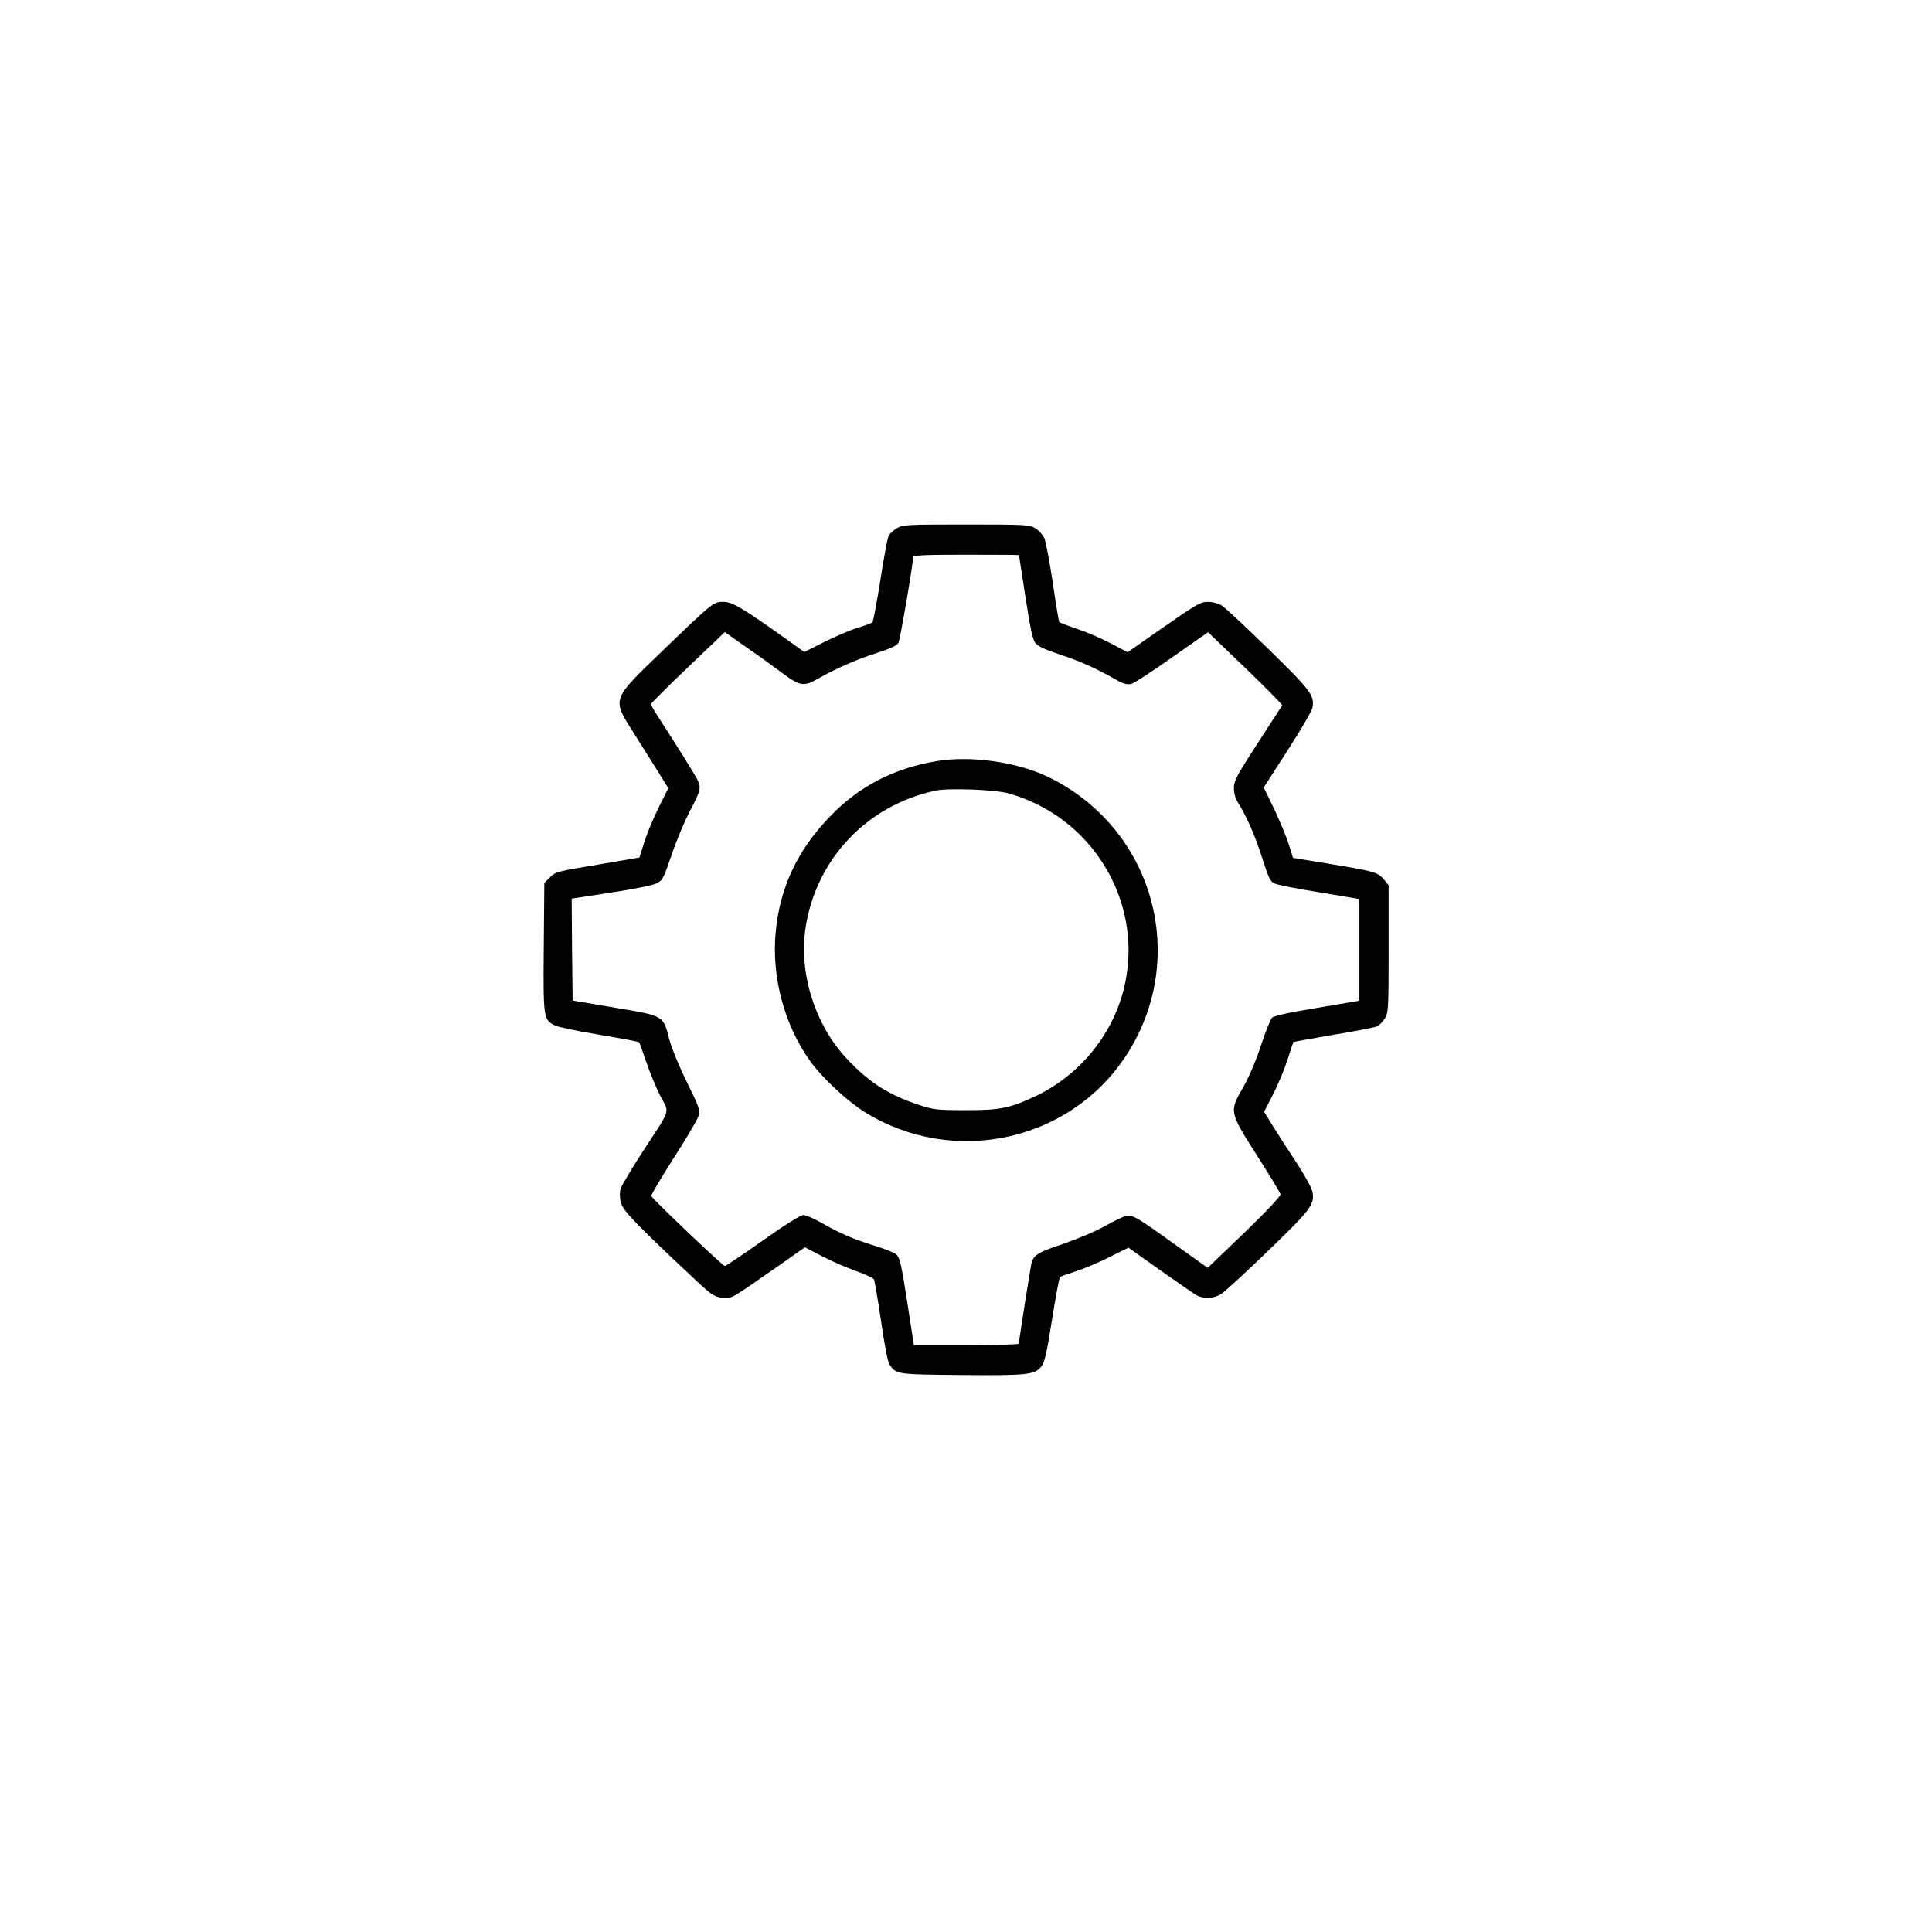
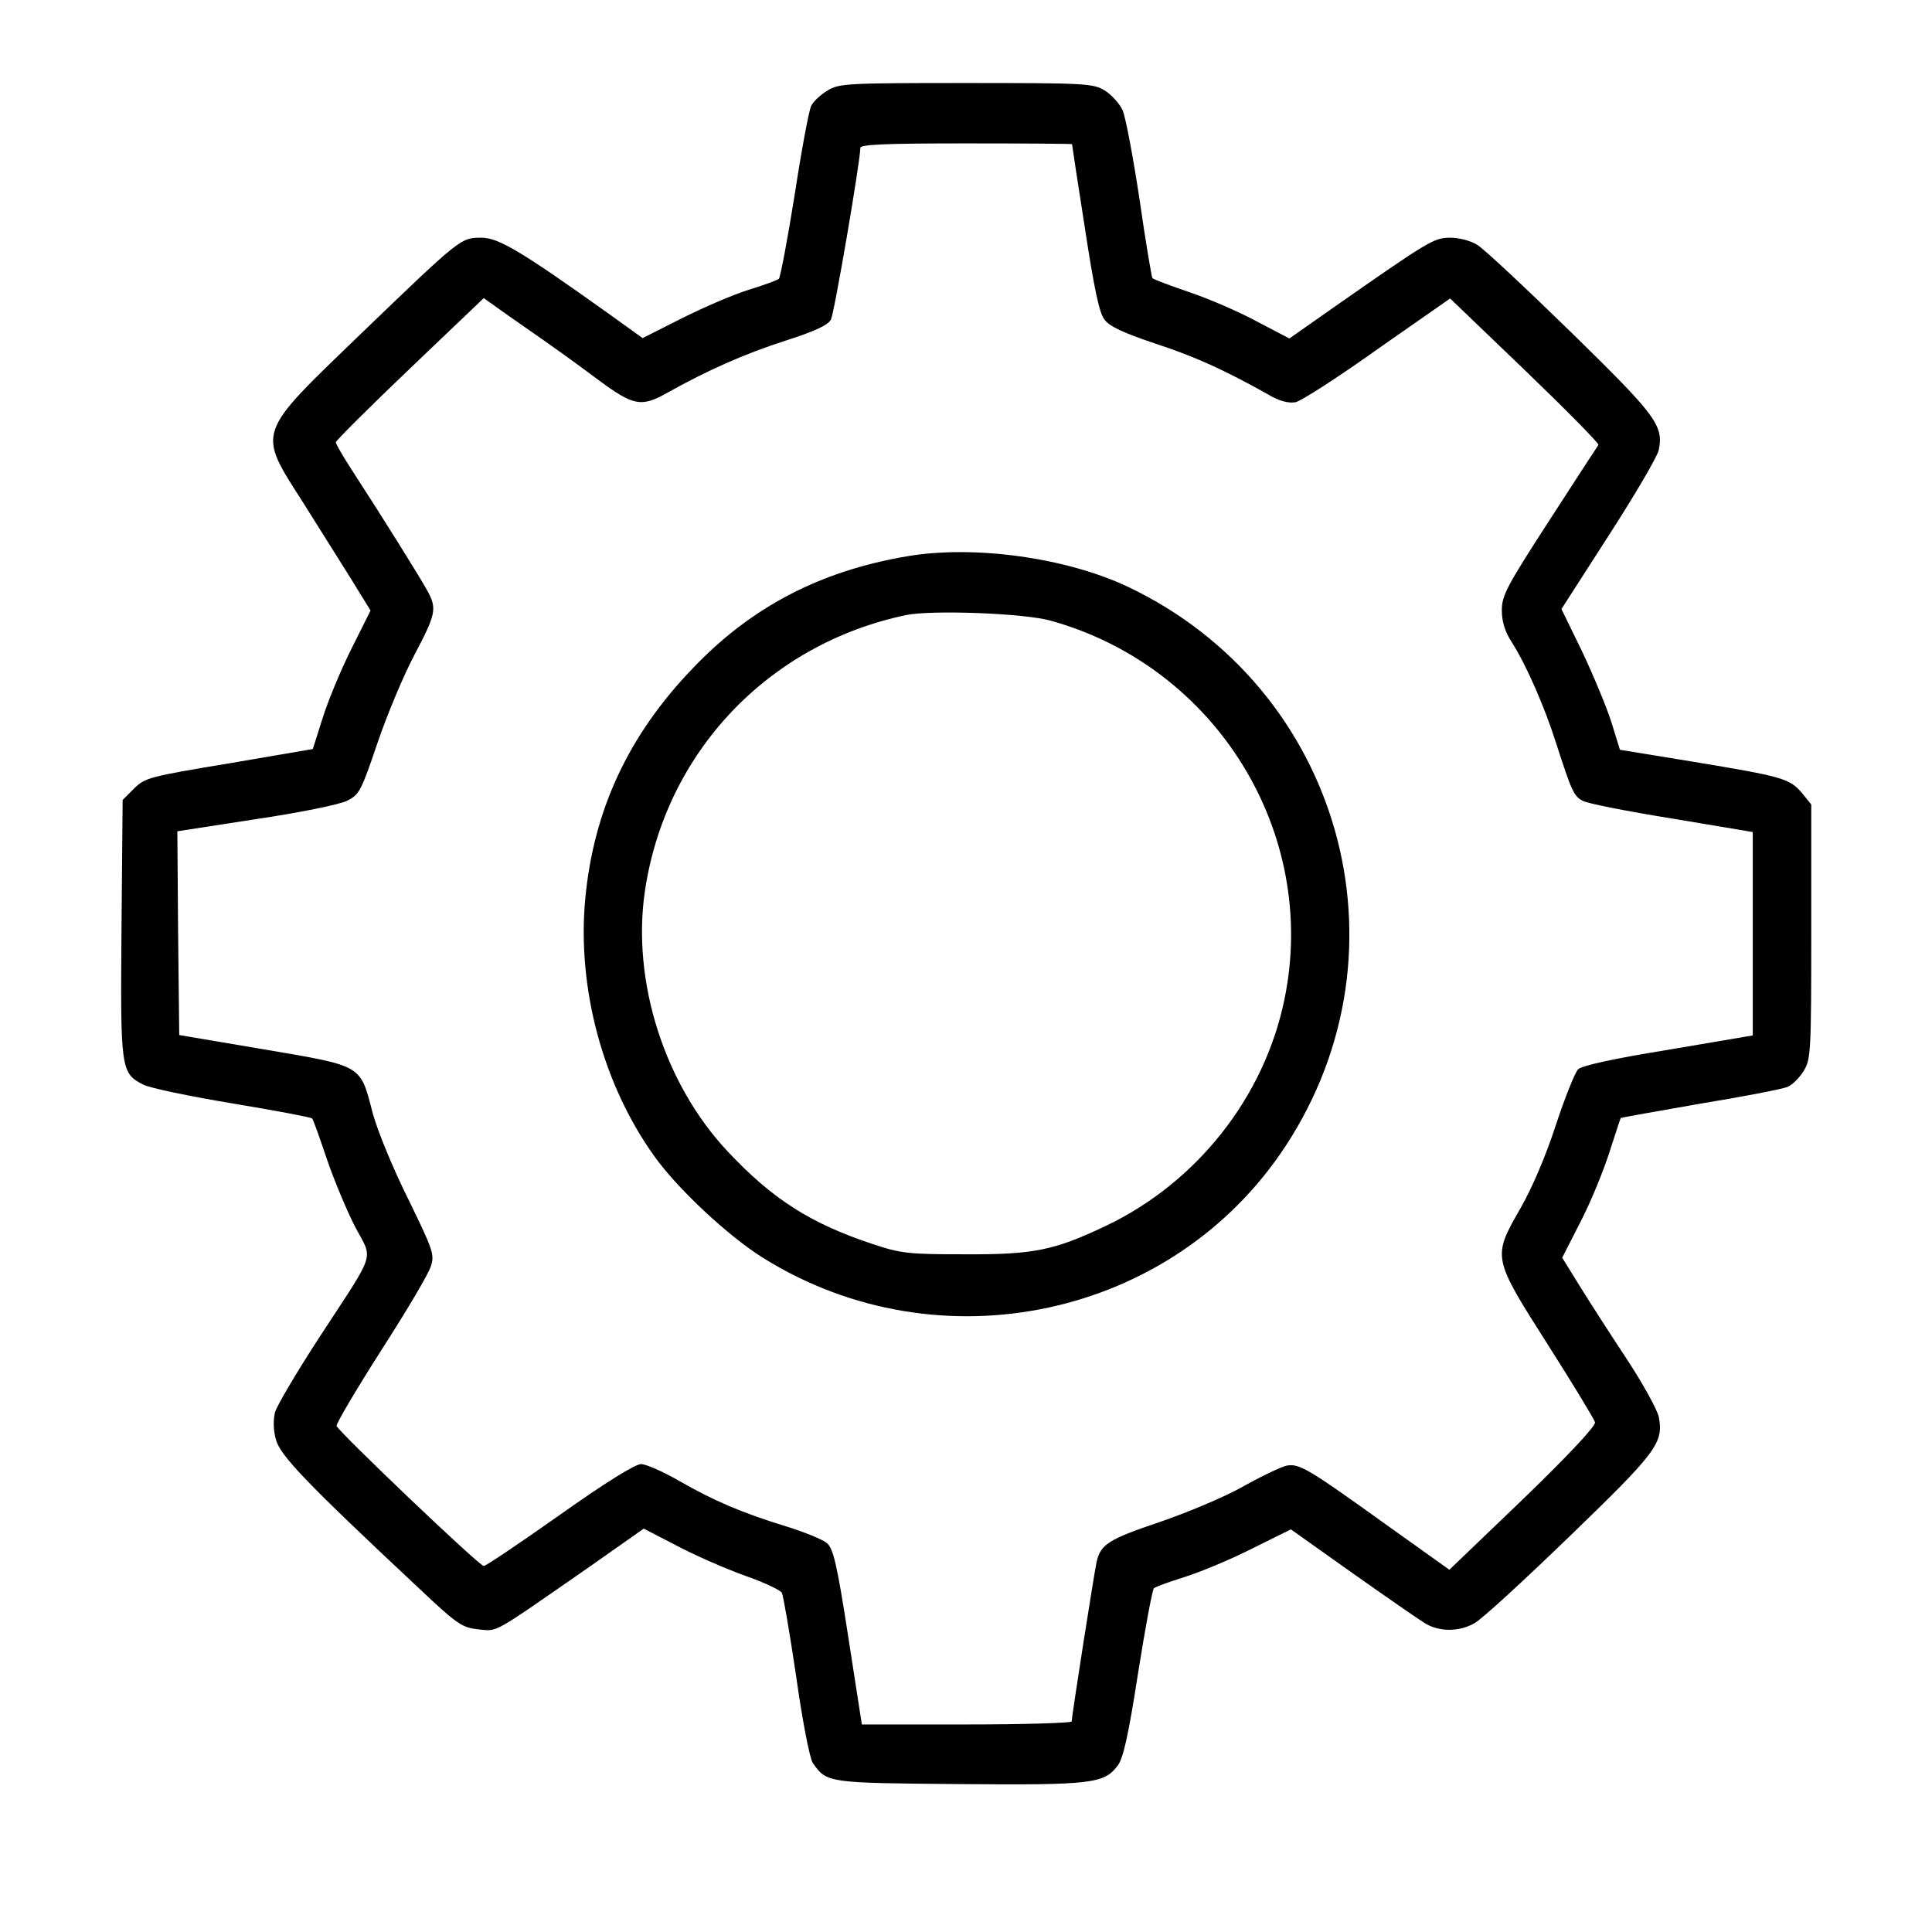
- <svg xmlns="http://www.w3.org/2000/svg" version="1.0" width="1024pt" height="1024pt" viewBox="0 0 1024 1024" preserveAspectRatio="xMidYMid meet">
+ <svg xmlns="http://www.w3.org/2000/svg" version="1.0" width="1024pt" height="1024pt" viewBox="256 256 512 512" preserveAspectRatio="xMidYMid meet">
  <g transform="translate(0,1024) scale(0.1,-0.1)" fill="currentColor" stroke="none">
    <path d="M4753 7440 c-17 -10 -37 -28 -43 -40 -6 -11 -26 -118 -44 -236 -19 -119 -38 -219 -42 -223 -5 -4 -41 -17 -80 -29 -39 -12 -118 -46 -176 -75 l-105 -53 -89 64 c-234 167 -293 202 -338 202 -55 0 -54 1 -319 -254 -281 -271 -276 -256 -153 -449 39 -62 95 -151 125 -199 l53 -86 -51 -102 c-28 -56 -62 -138 -76 -183 l-26 -82 -222 -38 c-211 -35 -223 -38 -252 -67 l-30 -30 -3 -340 c-3 -373 -2 -384 57 -414 16 -9 122 -31 236 -50 114 -19 210 -37 212 -40 3 -2 20 -51 39 -107 19 -56 53 -137 75 -180 48 -91 58 -59 -94 -292 -60 -92 -113 -182 -118 -199 -5 -20 -5 -47 2 -72 10 -42 80 -115 377 -393 105 -99 116 -106 160 -111 53 -5 32 -16 293 165 l145 102 89 -46 c49 -26 130 -61 180 -79 49 -17 93 -38 97 -45 4 -8 21 -108 38 -222 16 -115 36 -218 44 -229 37 -53 38 -53 386 -56 353 -3 386 1 422 49 15 19 29 84 54 245 19 120 38 222 42 225 4 4 41 17 82 30 41 13 121 46 178 75 l103 51 162 -115 c89 -63 176 -123 192 -133 38 -24 91 -24 132 -1 18 9 131 113 252 230 232 224 250 248 237 317 -4 19 -42 88 -84 152 -43 65 -99 152 -125 194 l-47 76 48 94 c27 52 61 135 77 185 16 49 29 90 30 91 0 1 95 18 210 38 116 19 220 39 233 45 12 5 31 24 42 42 19 31 20 51 20 370 l0 336 -25 31 c-33 38 -51 43 -286 82 l-196 32 -22 71 c-12 39 -47 123 -77 187 l-56 115 126 196 c69 107 129 209 132 226 13 65 -8 92 -234 313 -119 116 -230 220 -247 230 -17 11 -48 19 -71 19 -44 0 -54 -6 -313 -187 l-114 -80 -84 44 c-46 25 -126 60 -179 78 -53 18 -98 35 -100 38 -2 2 -18 96 -34 208 -17 112 -37 219 -45 237 -8 17 -29 41 -47 52 -31 19 -51 20 -368 20 -314 0 -337 -1 -367 -20z m648 -142 c0 -2 15 -101 34 -222 24 -157 38 -226 52 -243 13 -18 50 -35 133 -63 107 -35 184 -70 300 -135 30 -18 54 -24 73 -21 15 3 113 66 218 141 l192 134 198 -190 c109 -105 197 -194 195 -198 -2 -3 -61 -93 -130 -200 -112 -173 -126 -199 -126 -238 0 -30 8 -57 27 -86 38 -60 86 -169 117 -267 41 -127 47 -140 70 -152 11 -7 118 -28 236 -47 l215 -36 0 -270 0 -269 -224 -38 c-142 -23 -230 -42 -239 -52 -8 -8 -35 -75 -59 -148 -26 -80 -63 -167 -93 -219 -75 -131 -76 -130 71 -361 67 -105 123 -198 126 -207 2 -10 -66 -83 -191 -204 l-195 -187 -171 122 c-203 146 -227 160 -260 154 -14 -3 -65 -27 -115 -55 -49 -28 -150 -70 -223 -95 -134 -45 -156 -59 -166 -106 -7 -32 -66 -410 -66 -422 0 -4 -125 -8 -278 -8 l-278 0 -36 232 c-30 195 -40 235 -57 249 -11 9 -59 29 -108 44 -117 36 -192 68 -284 121 -42 24 -87 44 -100 44 -16 0 -96 -50 -216 -135 -105 -74 -195 -135 -201 -135 -12 0 -384 355 -390 371 -2 5 51 95 118 200 67 104 127 205 132 224 10 30 5 44 -60 177 -40 80 -81 180 -94 227 -34 131 -25 125 -288 170 l-225 38 -3 270 -2 270 207 32 c115 17 224 39 243 49 32 16 37 25 80 152 25 74 69 179 98 234 56 106 60 122 37 166 -16 31 -123 202 -201 322 -24 37 -44 71 -44 76 0 4 88 92 196 195 l196 187 66 -47 c144 -100 169 -119 238 -170 93 -69 114 -73 184 -33 104 58 202 102 311 137 78 25 113 41 121 56 9 17 77 414 78 455 0 9 63 12 280 12 154 0 280 -1 281 -2z" />
    <path d="M4965 6206 c-231 -39 -414 -134 -570 -298 -170 -177 -262 -375 -284 -610 -22 -235 46 -491 183 -682 61 -86 197 -213 289 -270 467 -291 1086 -158 1384 297 342 521 146 1214 -418 1482 -163 77 -406 111 -584 81z m380 -171 c438 -122 710 -562 619 -1003 -53 -259 -232 -486 -474 -601 -137 -65 -191 -76 -375 -75 -148 0 -167 2 -245 28 -162 54 -263 118 -382 245 -167 178 -254 450 -219 689 54 367 326 655 692 732 68 14 314 5 384 -15z" />
  </g>
</svg>
